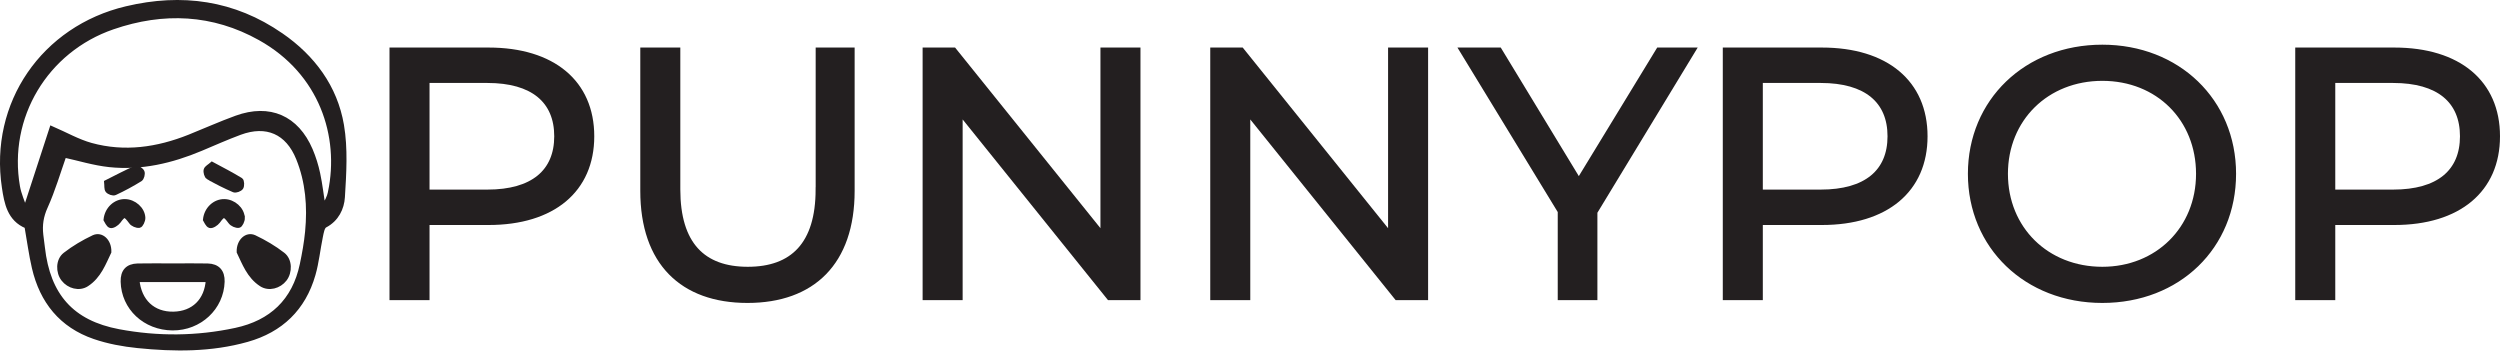
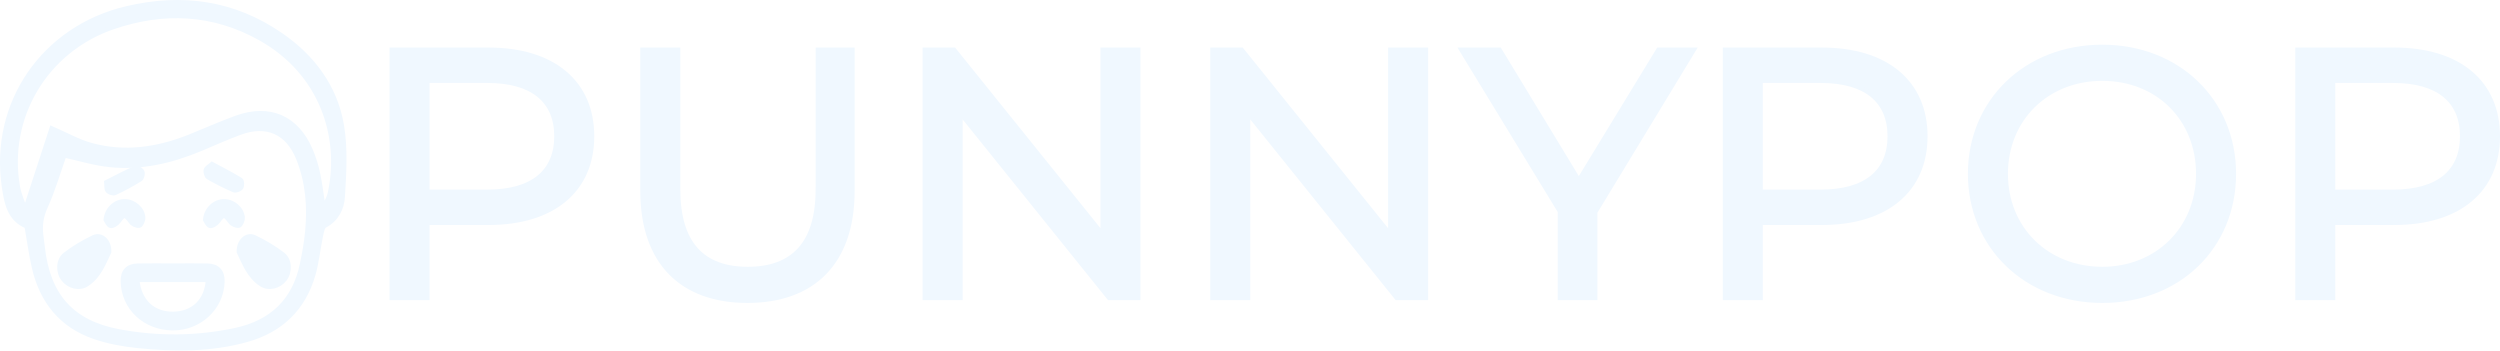
<svg xmlns="http://www.w3.org/2000/svg" id="Layer_2" data-name="Layer 2" viewBox="0 0 542.1 76">
  <g id="Layer_1-2" data-name="Layer 1">
    <g>
-       <path d="m105.93,10.81h-20.97v53.77h7.68v-16.29h13.29c13.98,0,22.43-7.07,22.43-18.74s-8.45-18.74-22.43-18.74Zm-.23,30.8h-13.06v-24.12h13.06c9.83,0,14.98,4.38,14.98,12.06s-5.15,12.06-14.98,12.06Z" fill="#231f20" stroke="#231f20" stroke-miterlimit="10" />
-       <path d="m177.36,41.07c0,11.91-5.53,17.28-15.21,17.28s-15.13-5.38-15.13-17.28V10.81h-7.68v30.57c0,15.59,8.6,23.81,22.74,23.81s22.74-8.22,22.74-23.81V10.81h-7.45v30.26Z" fill="#231f20" stroke="#231f20" stroke-miterlimit="10" />
-       <polygon points="239.12 50.9 206.86 10.81 200.56 10.81 200.56 64.58 208.24 64.58 208.24 24.48 240.5 64.58 246.8 64.58 246.8 10.81 239.12 10.81 239.12 50.9" fill="#231f20" stroke="#231f20" stroke-miterlimit="10" />
-       <polygon points="301.49 50.9 269.23 10.81 262.93 10.81 262.93 64.58 270.61 64.58 270.61 24.48 302.87 64.58 309.17 64.58 309.17 10.81 301.49 10.81 301.49 50.9" fill="#231f20" stroke="#231f20" stroke-miterlimit="10" />
-       <polygon points="342.35 39.15 325.14 10.81 316.92 10.81 338.28 45.84 338.28 64.58 345.88 64.58 345.88 45.99 367.24 10.81 359.63 10.81 342.35 39.15" fill="#231f20" stroke="#231f20" stroke-miterlimit="10" />
-       <path d="m395.04,10.81h-20.97v53.77h7.68v-16.29h13.29c13.98,0,22.43-7.07,22.43-18.74s-8.45-18.74-22.43-18.74Zm-.23,30.8h-13.06v-24.12h13.06c9.83,0,14.98,4.38,14.98,12.06s-5.15,12.06-14.98,12.06Z" fill="#231f20" stroke="#231f20" stroke-miterlimit="10" />
-       <path d="m455.87,10.19c-16.52,0-28.65,11.75-28.65,27.5s12.14,27.5,28.65,27.5,28.5-11.68,28.5-27.5-12.14-27.5-28.5-27.5Zm0,48.16c-12.06,0-20.97-8.76-20.97-20.66s8.91-20.66,20.97-20.66,20.82,8.76,20.82,20.66-8.91,20.66-20.82,20.66Z" fill="#231f20" stroke="#231f20" stroke-miterlimit="10" />
-       <path d="m519.17,10.81h-20.97v53.77h7.68v-16.29h13.29c13.98,0,22.43-7.07,22.43-18.74s-8.45-18.74-22.43-18.74Zm-.23,30.8h-13.06v-24.12h13.06c9.83,0,14.98,4.38,14.98,12.06s-5.15,12.06-14.98,12.06Z" fill="#231f20" stroke="#231f20" stroke-miterlimit="10" />
-       <path d="m60.95,7.64C50.71.54,39.43-1,27.42,1.85,9.43,6.1-1.84,22.47.91,40.63c.5,3.34,1.13,6.89,4.89,8.43.56,3.16.94,6.1,1.61,8.98,1.69,7.29,5.92,12.55,13.08,15,3,1.03,6.21,1.62,9.37,1.94,7.96.81,15.92.87,23.72-1.33,7.34-2.07,12.22-6.77,14.33-14.11.77-2.68,1.04-5.5,1.61-8.25.18-.86.37-2.11.96-2.41,2.54-1.33,3.66-3.76,3.81-6.12.32-5.19.66-10.53-.2-15.6-1.41-8.27-6.25-14.76-13.13-19.52Zm5.71,42.59c-.23,2.4-.66,4.79-1.16,7.15-1.66,7.88-6.65,12.55-14.39,14.21-8.41,1.81-16.92,1.87-25.35.29-10.21-1.92-15.35-7.79-16.52-18.18-.11-.93-.24-1.86-.35-2.78-.24-2.12.04-4.04.97-6.08,1.65-3.66,2.78-7.55,4.06-11.17,3.14.68,6.43,1.71,9.8,2.07,6.9.73,13.49-.83,19.85-3.5,2.8-1.18,5.59-2.42,8.44-3.48,5.8-2.15,10.38-.14,12.69,5.59,2.06,5.1,2.48,10.45,1.96,15.87Zm4.97-8.59c-.24,1.16-.8,2.25-1.54,3.27-.38-2.42-.65-4.87-1.16-7.26-.37-1.74-.91-3.48-1.61-5.12-3.01-7.02-8.87-9.58-16.07-6.97-3.45,1.25-6.8,2.76-10.2,4.12-6.92,2.76-14.05,3.8-21.31,1.8-2.87-.8-5.54-2.33-8.52-3.62l-5.76,17.66c-.56-1.69-1.33-3.34-1.63-5.07C1.23,25.41,9.88,10.89,24.46,5.88c10.95-3.77,21.76-3.3,31.94,2.39,13.38,7.47,17.73,21.3,15.22,33.37Z" fill="#231f20" stroke="#231f20" stroke-miterlimit="10" />
-       <path d="m28.39,48.11c.36.49,1.24.89,1.81.8.36-.05.83-1.07.82-1.65-.06-1.92-1.96-3.57-3.94-3.59-1.99-.03-3.88,1.58-4.13,3.95.19.28.5,1.19,1.02,1.33.46.13,1.35-.45,1.73-.95,1.2-1.64,1.42-1.62,2.71.11Z" fill="#231f20" stroke="#231f20" stroke-miterlimit="10" />
-       <path d="m52.58,47.26c-.06-1.92-1.96-3.57-3.94-3.59-1.99-.03-3.88,1.58-4.13,3.95.19.28.5,1.19,1.02,1.33.46.13,1.35-.45,1.73-.95,1.2-1.64,1.42-1.62,2.71.11.36.49,1.24.89,1.81.8.36-.05.83-1.07.82-1.65Z" fill="#231f20" stroke="#231f20" stroke-miterlimit="10" />
-       <path d="m45.15,38.42c1.8,1.04,3.67,1.98,5.58,2.8.39.16,1.29-.17,1.55-.55.25-.38.2-1.45-.08-1.63-1.96-1.2-4.02-2.26-6.22-3.44-.53.47-1.2.79-1.32,1.25-.12.46.12,1.36.49,1.58Z" fill="#231f20" stroke="#231f20" stroke-miterlimit="10" />
-       <path d="m45.03,57.63c-2.49-.06-4.99-.01-7.48-.01s-5.14-.05-7.71.01c-2.19.06-3.23,1.24-3.18,3.43.13,5.69,4.78,10.05,10.76,10.09,5.86.04,10.63-4.41,10.79-10.08.06-2.16-1.02-3.38-3.18-3.44Zm-7.42,10.45c-4.4.08-7.44-2.71-7.88-7.42h15.4c-.28,4.54-3.18,7.34-7.52,7.42Z" fill="#231f20" stroke="#231f20" stroke-miterlimit="10" />
-       <path d="m20.3,51.47c-2.17,1.03-4.28,2.27-6.17,3.74-1.57,1.21-1.57,3.81-.38,5.33,1.18,1.53,3.41,2.16,5.04,1.11,2.69-1.73,3.72-4.67,4.86-7.02.08-2.36-1.69-3.94-3.34-3.16Z" fill="#231f20" stroke="#231f20" stroke-miterlimit="10" />
-       <path d="m24.91,41.83c1.89-.88,3.73-1.87,5.5-2.97.36-.23.6-1.16.43-1.58-.17-.43-1.07-1-1.38-.87-2.11.92-4.15,2-6.38,3.12.08.71-.04,1.43.26,1.8.31.37,1.18.69,1.57.5Z" fill="#231f20" stroke="#231f20" stroke-miterlimit="10" />
-       <path d="m55.16,51.47c-1.65-.78-3.42.8-3.34,3.16,1.14,2.35,2.17,5.29,4.86,7.02,1.63,1.05,3.86.42,5.04-1.11,1.18-1.52,1.18-4.12-.38-5.33-1.89-1.47-4.01-2.71-6.17-3.74Z" fill="#231f20" stroke="#231f20" stroke-miterlimit="10" />
+       <path d="m105.93,10.81h-20.97v53.77h7.68v-16.29h13.29c13.98,0,22.43-7.07,22.43-18.74s-8.45-18.74-22.43-18.74Zm-.23,30.8h-13.06v-24.12h13.06c9.83,0,14.98,4.38,14.98,12.06s-5.15,12.06-14.98,12.06Z" fill="aliceblue" stroke="aliceblue" stroke-miterlimit="10" />
+       <path d="m177.36,41.07c0,11.91-5.53,17.28-15.21,17.28s-15.13-5.38-15.13-17.28V10.81h-7.68v30.57c0,15.59,8.6,23.81,22.74,23.81s22.74-8.22,22.74-23.81V10.81h-7.45v30.26Z" fill="aliceblue" stroke="aliceblue" stroke-miterlimit="10" />
+       <polygon points="239.12 50.9 206.86 10.81 200.56 10.81 200.56 64.58 208.24 64.58 208.24 24.48 240.5 64.58 246.8 64.58 246.8 10.81 239.12 10.81 239.12 50.9" fill="aliceblue" stroke="aliceblue" stroke-miterlimit="10" />
+       <polygon points="301.49 50.9 269.23 10.81 262.93 10.81 262.93 64.58 270.61 64.58 270.61 24.48 302.87 64.58 309.17 64.58 309.17 10.81 301.49 10.81 301.49 50.9" fill="aliceblue" stroke="aliceblue" stroke-miterlimit="10" />
+       <polygon points="342.35 39.15 325.14 10.81 316.92 10.81 338.28 45.84 338.28 64.58 345.88 64.58 345.88 45.99 367.24 10.81 359.63 10.81 342.35 39.15" fill="aliceblue" stroke="aliceblue" stroke-miterlimit="10" />
+       <path d="m395.04,10.81h-20.97v53.77h7.68v-16.29h13.29c13.98,0,22.43-7.07,22.43-18.74s-8.45-18.74-22.43-18.74Zm-.23,30.8h-13.06v-24.12h13.06c9.83,0,14.98,4.38,14.98,12.06s-5.15,12.06-14.98,12.06Z" fill="aliceblue" stroke="aliceblue" stroke-miterlimit="10" />
+       <path d="m455.87,10.19c-16.52,0-28.65,11.75-28.65,27.5s12.14,27.5,28.65,27.5,28.5-11.68,28.5-27.5-12.14-27.5-28.5-27.5Zm0,48.16c-12.06,0-20.97-8.76-20.97-20.66s8.91-20.66,20.97-20.66,20.82,8.76,20.82,20.66-8.91,20.66-20.82,20.66Z" fill="aliceblue" stroke="aliceblue" stroke-miterlimit="10" />
+       <path d="m519.17,10.81h-20.97v53.77h7.68v-16.29h13.29c13.98,0,22.43-7.07,22.43-18.74s-8.45-18.74-22.43-18.74Zm-.23,30.8h-13.06v-24.12h13.06c9.83,0,14.98,4.38,14.98,12.06s-5.15,12.06-14.98,12.06Z" fill="aliceblue" stroke="aliceblue" stroke-miterlimit="10" />
+       <path d="m60.95,7.64C50.71.54,39.43-1,27.42,1.85,9.43,6.1-1.84,22.47.91,40.63c.5,3.34,1.13,6.89,4.89,8.43.56,3.16.94,6.1,1.61,8.98,1.69,7.29,5.92,12.55,13.08,15,3,1.03,6.21,1.62,9.37,1.94,7.96.81,15.92.87,23.72-1.33,7.34-2.07,12.22-6.77,14.33-14.11.77-2.68,1.04-5.5,1.61-8.25.18-.86.37-2.11.96-2.41,2.54-1.33,3.66-3.76,3.81-6.12.32-5.19.66-10.53-.2-15.6-1.41-8.27-6.25-14.76-13.13-19.52Zm5.71,42.59c-.23,2.4-.66,4.79-1.16,7.15-1.66,7.88-6.65,12.55-14.39,14.21-8.41,1.81-16.92,1.87-25.35.29-10.21-1.92-15.35-7.79-16.52-18.18-.11-.93-.24-1.86-.35-2.78-.24-2.12.04-4.04.97-6.08,1.65-3.66,2.78-7.55,4.06-11.17,3.14.68,6.43,1.71,9.8,2.07,6.9.73,13.49-.83,19.85-3.5,2.8-1.18,5.59-2.42,8.44-3.48,5.8-2.15,10.38-.14,12.69,5.59,2.06,5.1,2.48,10.45,1.96,15.87Zm4.97-8.59c-.24,1.16-.8,2.25-1.54,3.27-.38-2.42-.65-4.87-1.16-7.26-.37-1.74-.91-3.48-1.61-5.12-3.01-7.02-8.87-9.58-16.07-6.97-3.45,1.25-6.8,2.76-10.2,4.12-6.92,2.76-14.05,3.8-21.31,1.8-2.87-.8-5.54-2.33-8.52-3.62l-5.76,17.66c-.56-1.69-1.33-3.34-1.63-5.07C1.23,25.41,9.88,10.89,24.46,5.88c10.95-3.77,21.76-3.3,31.94,2.39,13.38,7.47,17.73,21.3,15.22,33.37Z" fill="aliceblue" stroke="aliceblue" stroke-miterlimit="10" />
+       <path d="m28.39,48.11c.36.49,1.24.89,1.81.8.36-.05.83-1.07.82-1.65-.06-1.92-1.96-3.57-3.94-3.59-1.99-.03-3.88,1.58-4.13,3.95.19.28.5,1.19,1.02,1.33.46.13,1.35-.45,1.73-.95,1.2-1.64,1.42-1.62,2.71.11Z" fill="aliceblue" stroke="aliceblue" stroke-miterlimit="10" />
+       <path d="m52.58,47.26c-.06-1.92-1.96-3.57-3.94-3.59-1.99-.03-3.88,1.58-4.13,3.95.19.28.5,1.19,1.02,1.33.46.13,1.35-.45,1.73-.95,1.2-1.64,1.42-1.62,2.71.11.36.49,1.24.89,1.81.8.36-.05.83-1.07.82-1.65Z" fill="aliceblue" stroke="aliceblue" stroke-miterlimit="10" />
+       <path d="m45.15,38.42c1.8,1.04,3.67,1.98,5.58,2.8.39.16,1.29-.17,1.55-.55.25-.38.2-1.45-.08-1.63-1.96-1.2-4.02-2.26-6.22-3.44-.53.47-1.2.79-1.32,1.25-.12.46.12,1.36.49,1.58Z" fill="aliceblue" stroke="aliceblue" stroke-miterlimit="10" />
+       <path d="m45.03,57.63c-2.49-.06-4.99-.01-7.48-.01s-5.14-.05-7.71.01c-2.19.06-3.23,1.24-3.18,3.43.13,5.69,4.78,10.05,10.76,10.09,5.86.04,10.63-4.41,10.79-10.08.06-2.16-1.02-3.38-3.18-3.44Zm-7.42,10.45c-4.4.08-7.44-2.71-7.88-7.42h15.4c-.28,4.54-3.18,7.34-7.52,7.42Z" fill="aliceblue" stroke="aliceblue" stroke-miterlimit="10" />
+       <path d="m20.3,51.47c-2.17,1.03-4.28,2.27-6.17,3.74-1.57,1.21-1.57,3.81-.38,5.33,1.18,1.53,3.41,2.16,5.04,1.11,2.69-1.73,3.72-4.67,4.86-7.02.08-2.36-1.69-3.94-3.34-3.16Z" fill="aliceblue" stroke="aliceblue" stroke-miterlimit="10" />
+       <path d="m24.91,41.83c1.89-.88,3.73-1.87,5.5-2.97.36-.23.6-1.16.43-1.58-.17-.43-1.07-1-1.38-.87-2.11.92-4.15,2-6.38,3.12.08.71-.04,1.43.26,1.8.31.37,1.18.69,1.57.5Z" fill="aliceblue" stroke="aliceblue" stroke-miterlimit="10" />
+       <path d="m55.16,51.47c-1.65-.78-3.42.8-3.34,3.16,1.14,2.35,2.17,5.29,4.86,7.02,1.63,1.05,3.86.42,5.04-1.11,1.18-1.52,1.18-4.12-.38-5.33-1.89-1.47-4.01-2.71-6.17-3.74Z" fill="aliceblue" stroke="aliceblue" stroke-miterlimit="10" />
    </g>
  </g>
</svg>
